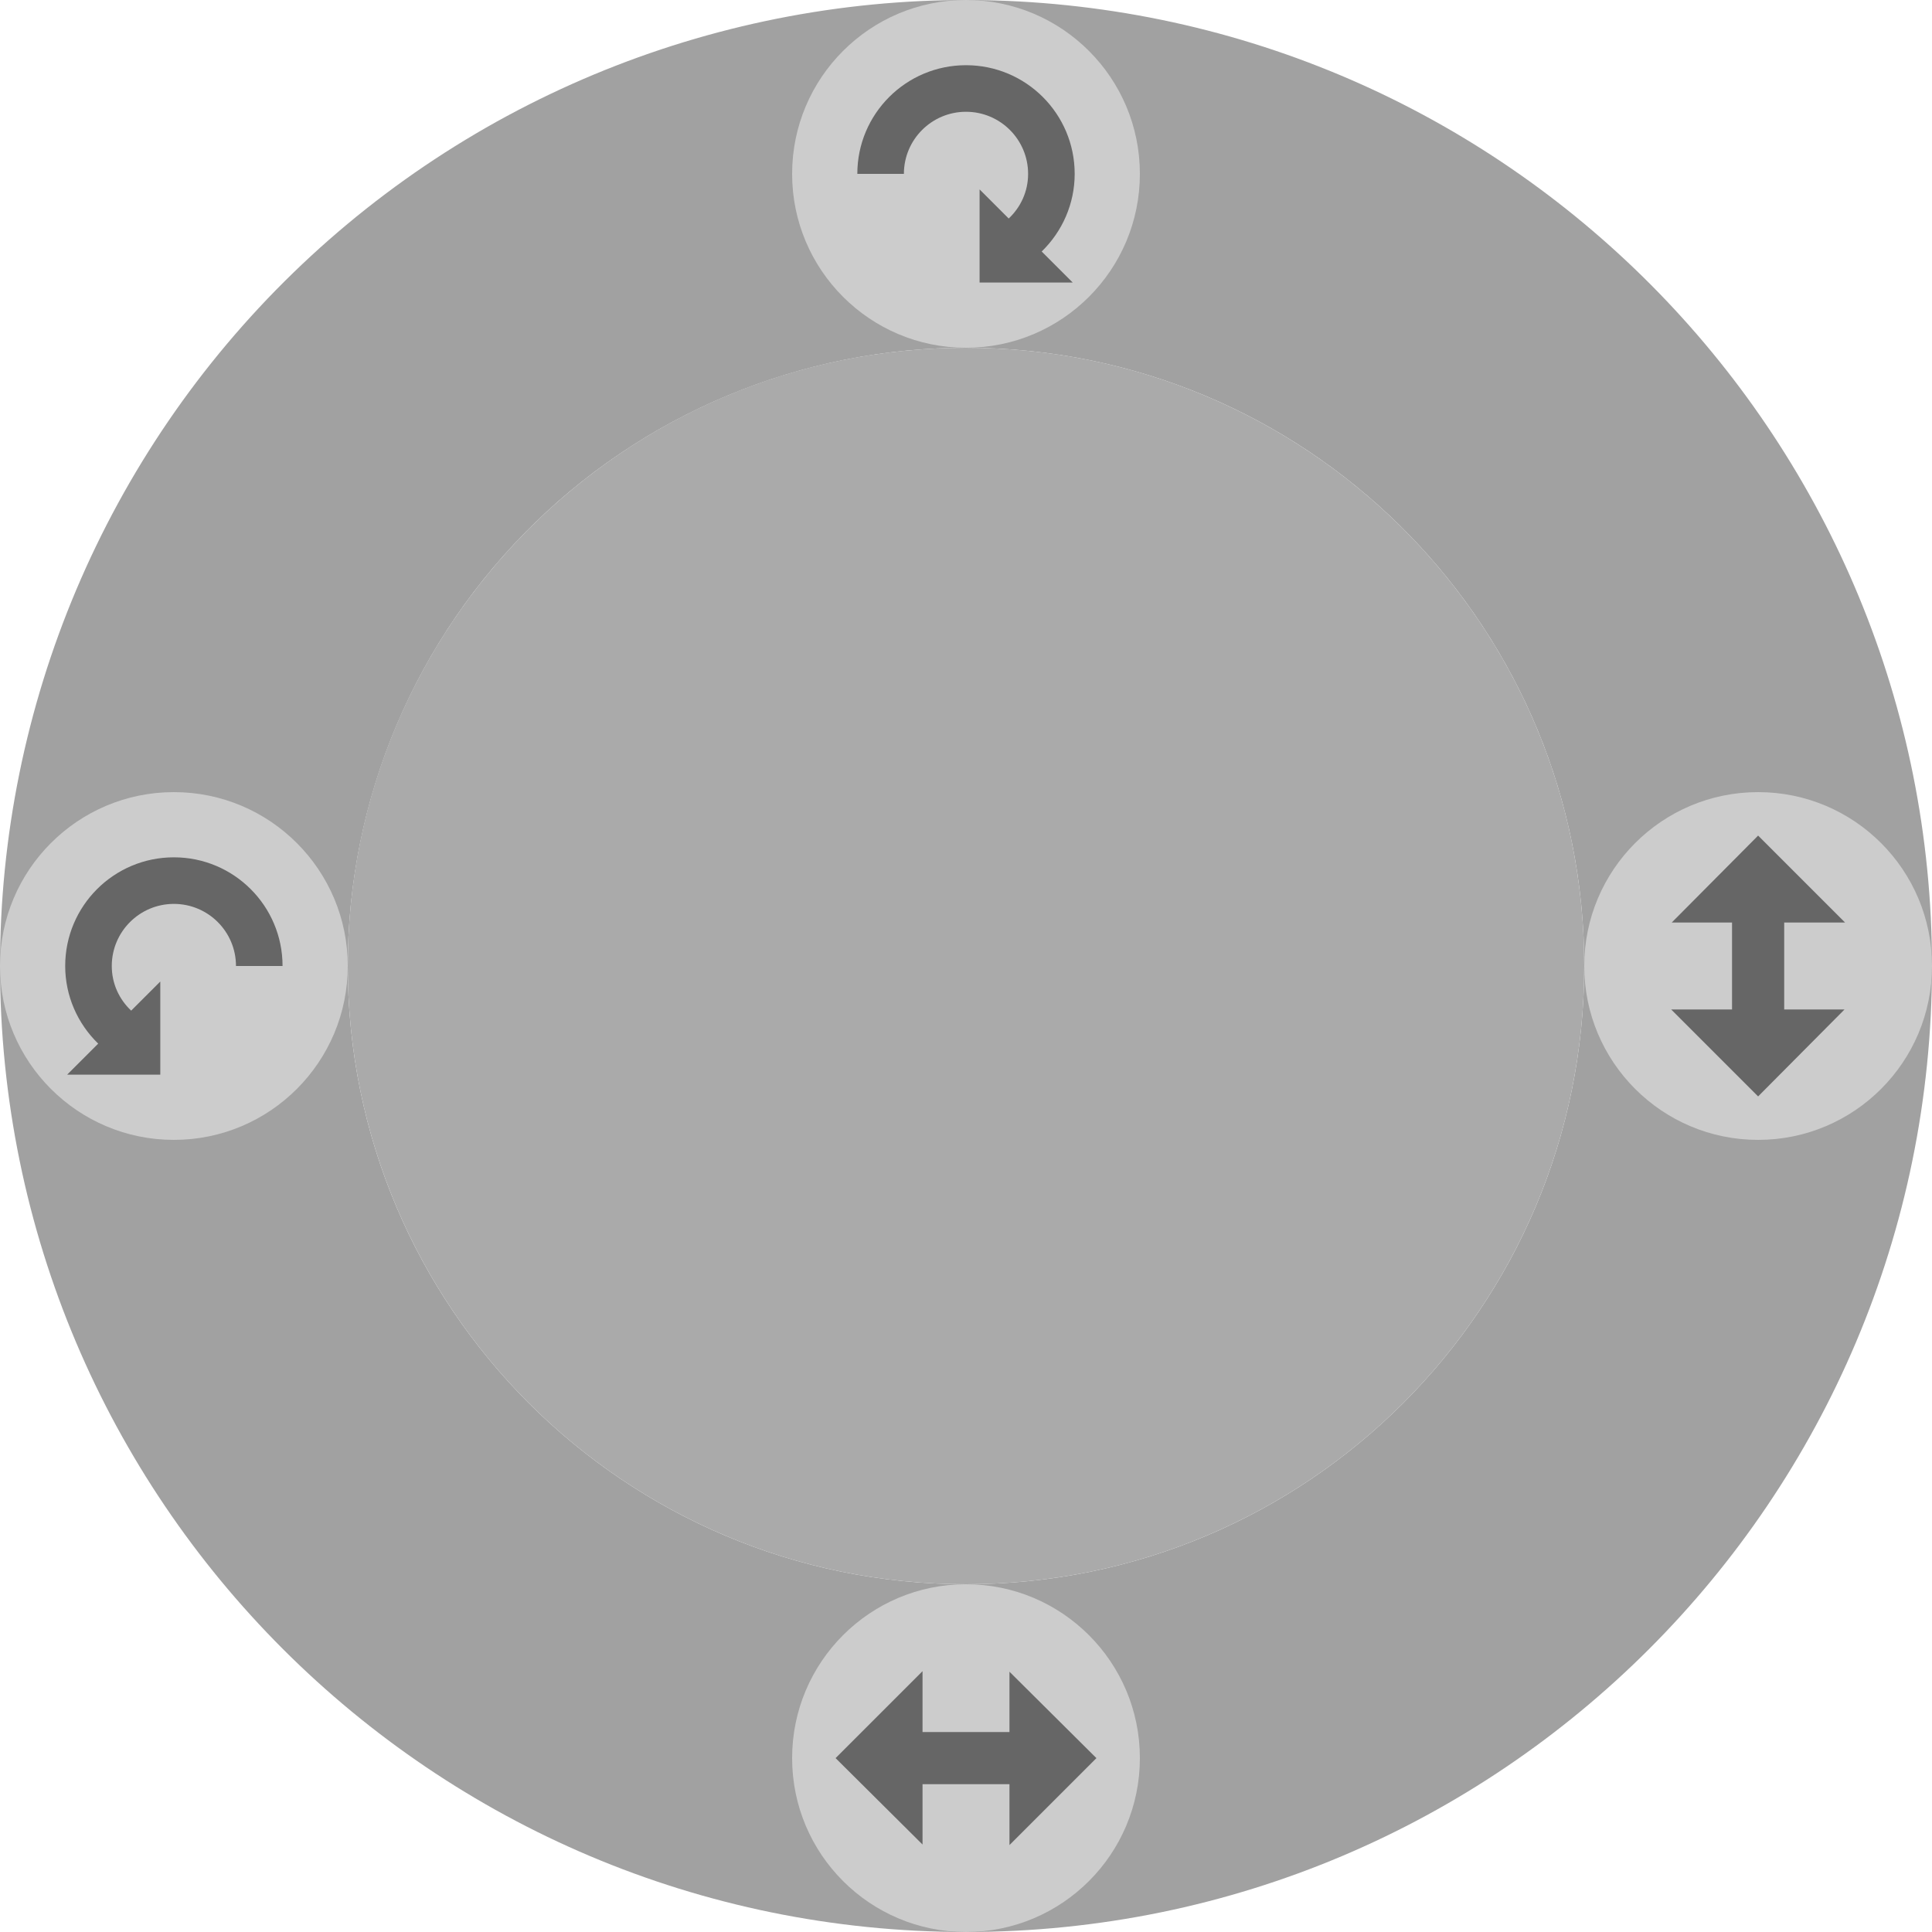
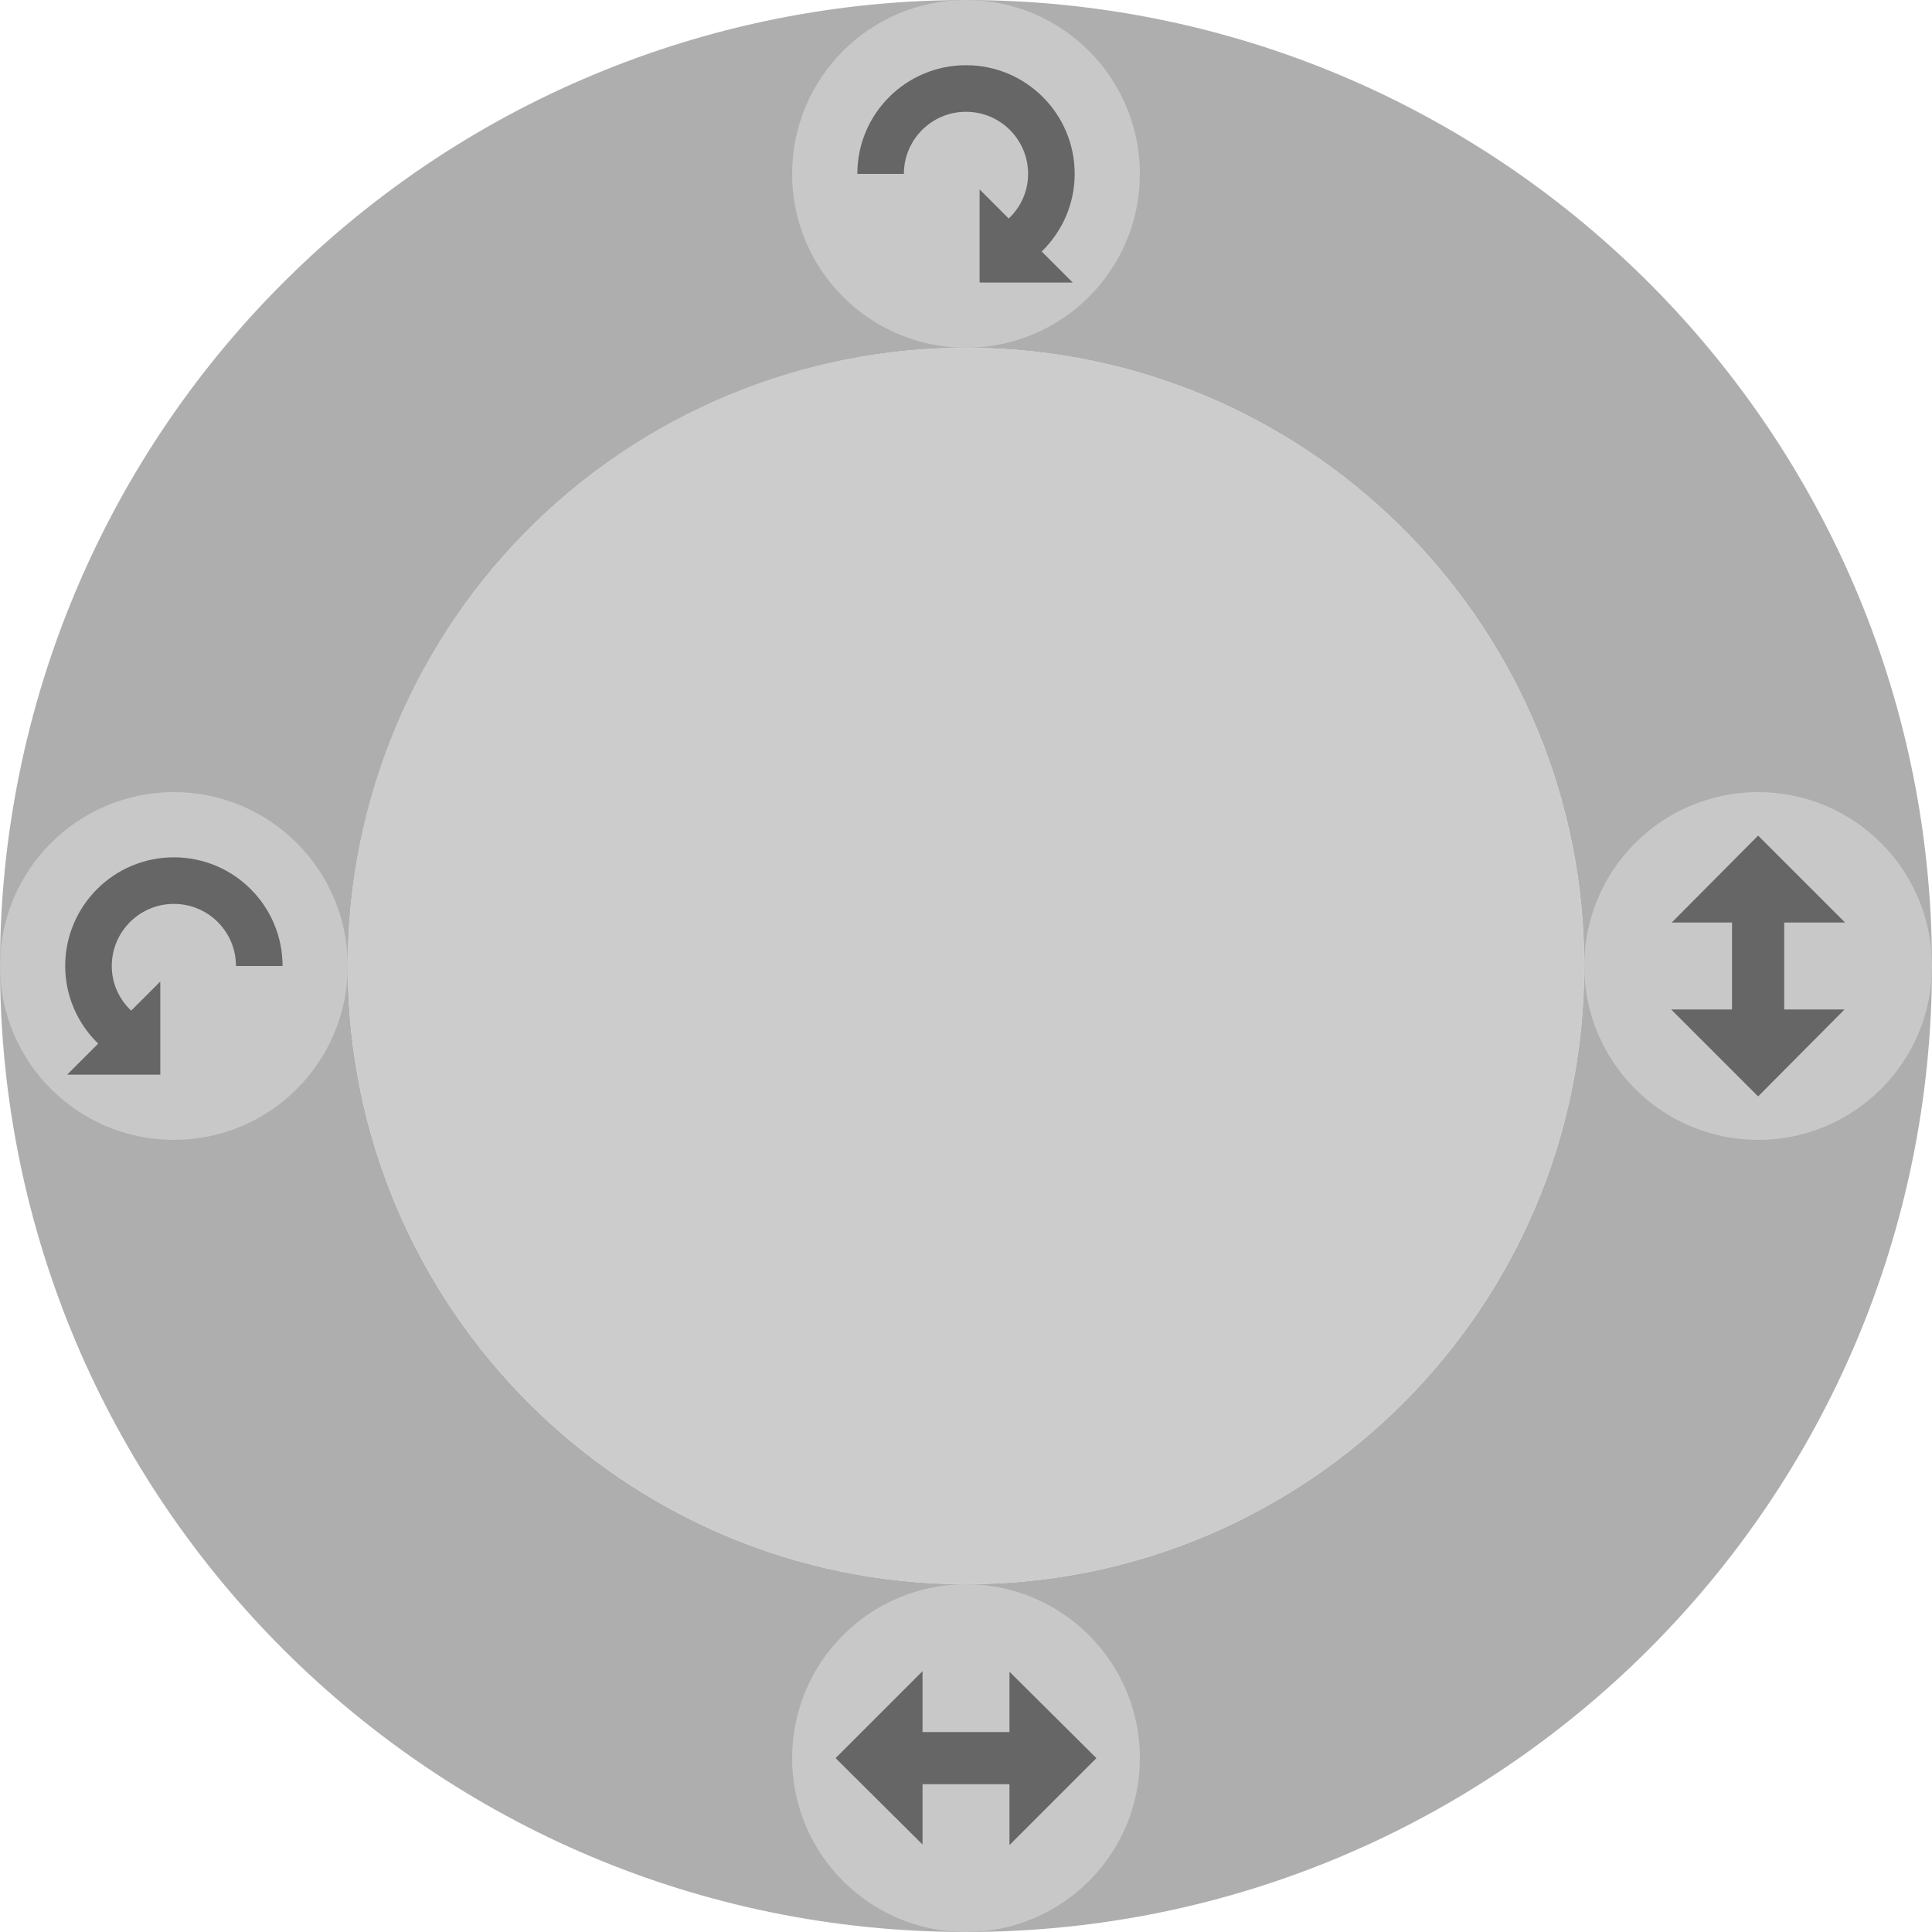
<svg xmlns="http://www.w3.org/2000/svg" xmlns:xlink="http://www.w3.org/1999/xlink" width="200" height="200" version="1.1">
-   <path d="m102.92 0.043a100 100 0 0 0-102.92 99.957 100 100 0 0 0 200 0 100 100 0 0 0-97.08-99.957zm-1.051 35.984a64 64 0 0 1 62.131 63.973 64 64 0 0 1-128 0 64 64 0 0 1 65.869-63.973z" fill="#828282" fill-opacity=".753" />
+   <path d="m102.92 0.043a100 100 0 0 0-102.92 99.957 100 100 0 0 0 200 0 100 100 0 0 0-97.08-99.957zm-1.051 35.984a64 64 0 0 1 62.131 63.973 64 64 0 0 1-128 0 64 64 0 0 1 65.869-63.973z" fill="#777" fill-opacity=".59" />
  <g id="c" transform="matrix(.9 0 0 .9 0 10)">
-     <path d="m40 100a20 20 0 0 1-40 0 20 20 0 1 1 40 0z" fill="#ccc" />
+     <path d="m40 100a20 20 0 0 1-40 0 20 20 0 1 1 40 0z" fill="#c8c8c8" />
    <path d="m20 87.5c6.904 0 12.5 5.596 12.5 12.5h-5.357c0-3.945-3.198-7.143-7.143-7.143-3.945 0-7.143 3.198-7.143 7.143 0 2.038 0.861 3.845 2.232 5.134l3.348-3.348v10.714h-10.714l3.571-3.571c-2.389-2.324-3.795-5.511-3.795-8.929 0-6.904 5.596-12.5 12.5-12.5z" fill="#666" />
  </g>
  <g id="d" transform="matrix(.9 0 0 .9 10 20)">
-     <path d="m120 180a20 20 0 0 1-40 0 20 20 0 1 1 40 0z" fill="#ccc" />
+     <path d="m120 180a20 20 0 0 1-40 0 20 20 0 1 1 40 0z" fill="#c8c8c8" />
    <path d="m95 170-10 10 10 9.938v-6.938h10v7l10-10-10-9.938v6.938h-10z" fill="#666" />
  </g>
  <use transform="matrix(-1,0,0,1,118,-82)" width="100%" height="100%" xlink:href="#c" />
  <use transform="matrix(0,1,-1,0,364,0)" width="100%" height="100%" xlink:href="#d" />
-   <path d="m164 100a64 64 0 0 1-63.977 64 64 64 0 0 1-64.023-63.954 64 64 0 0 1 63.931-64.046 64 64 0 0 1 64.069 63.908" fill="#aaa" />
+   <path d="m164 100a64 64 0 0 1-63.977 64 64 64 0 0 1-64.023-63.954 64 64 0 0 1 63.931-64.046 64 64 0 0 1 64.069 63.908" fill="#bbb" fill-opacity=".75" />
</svg>
